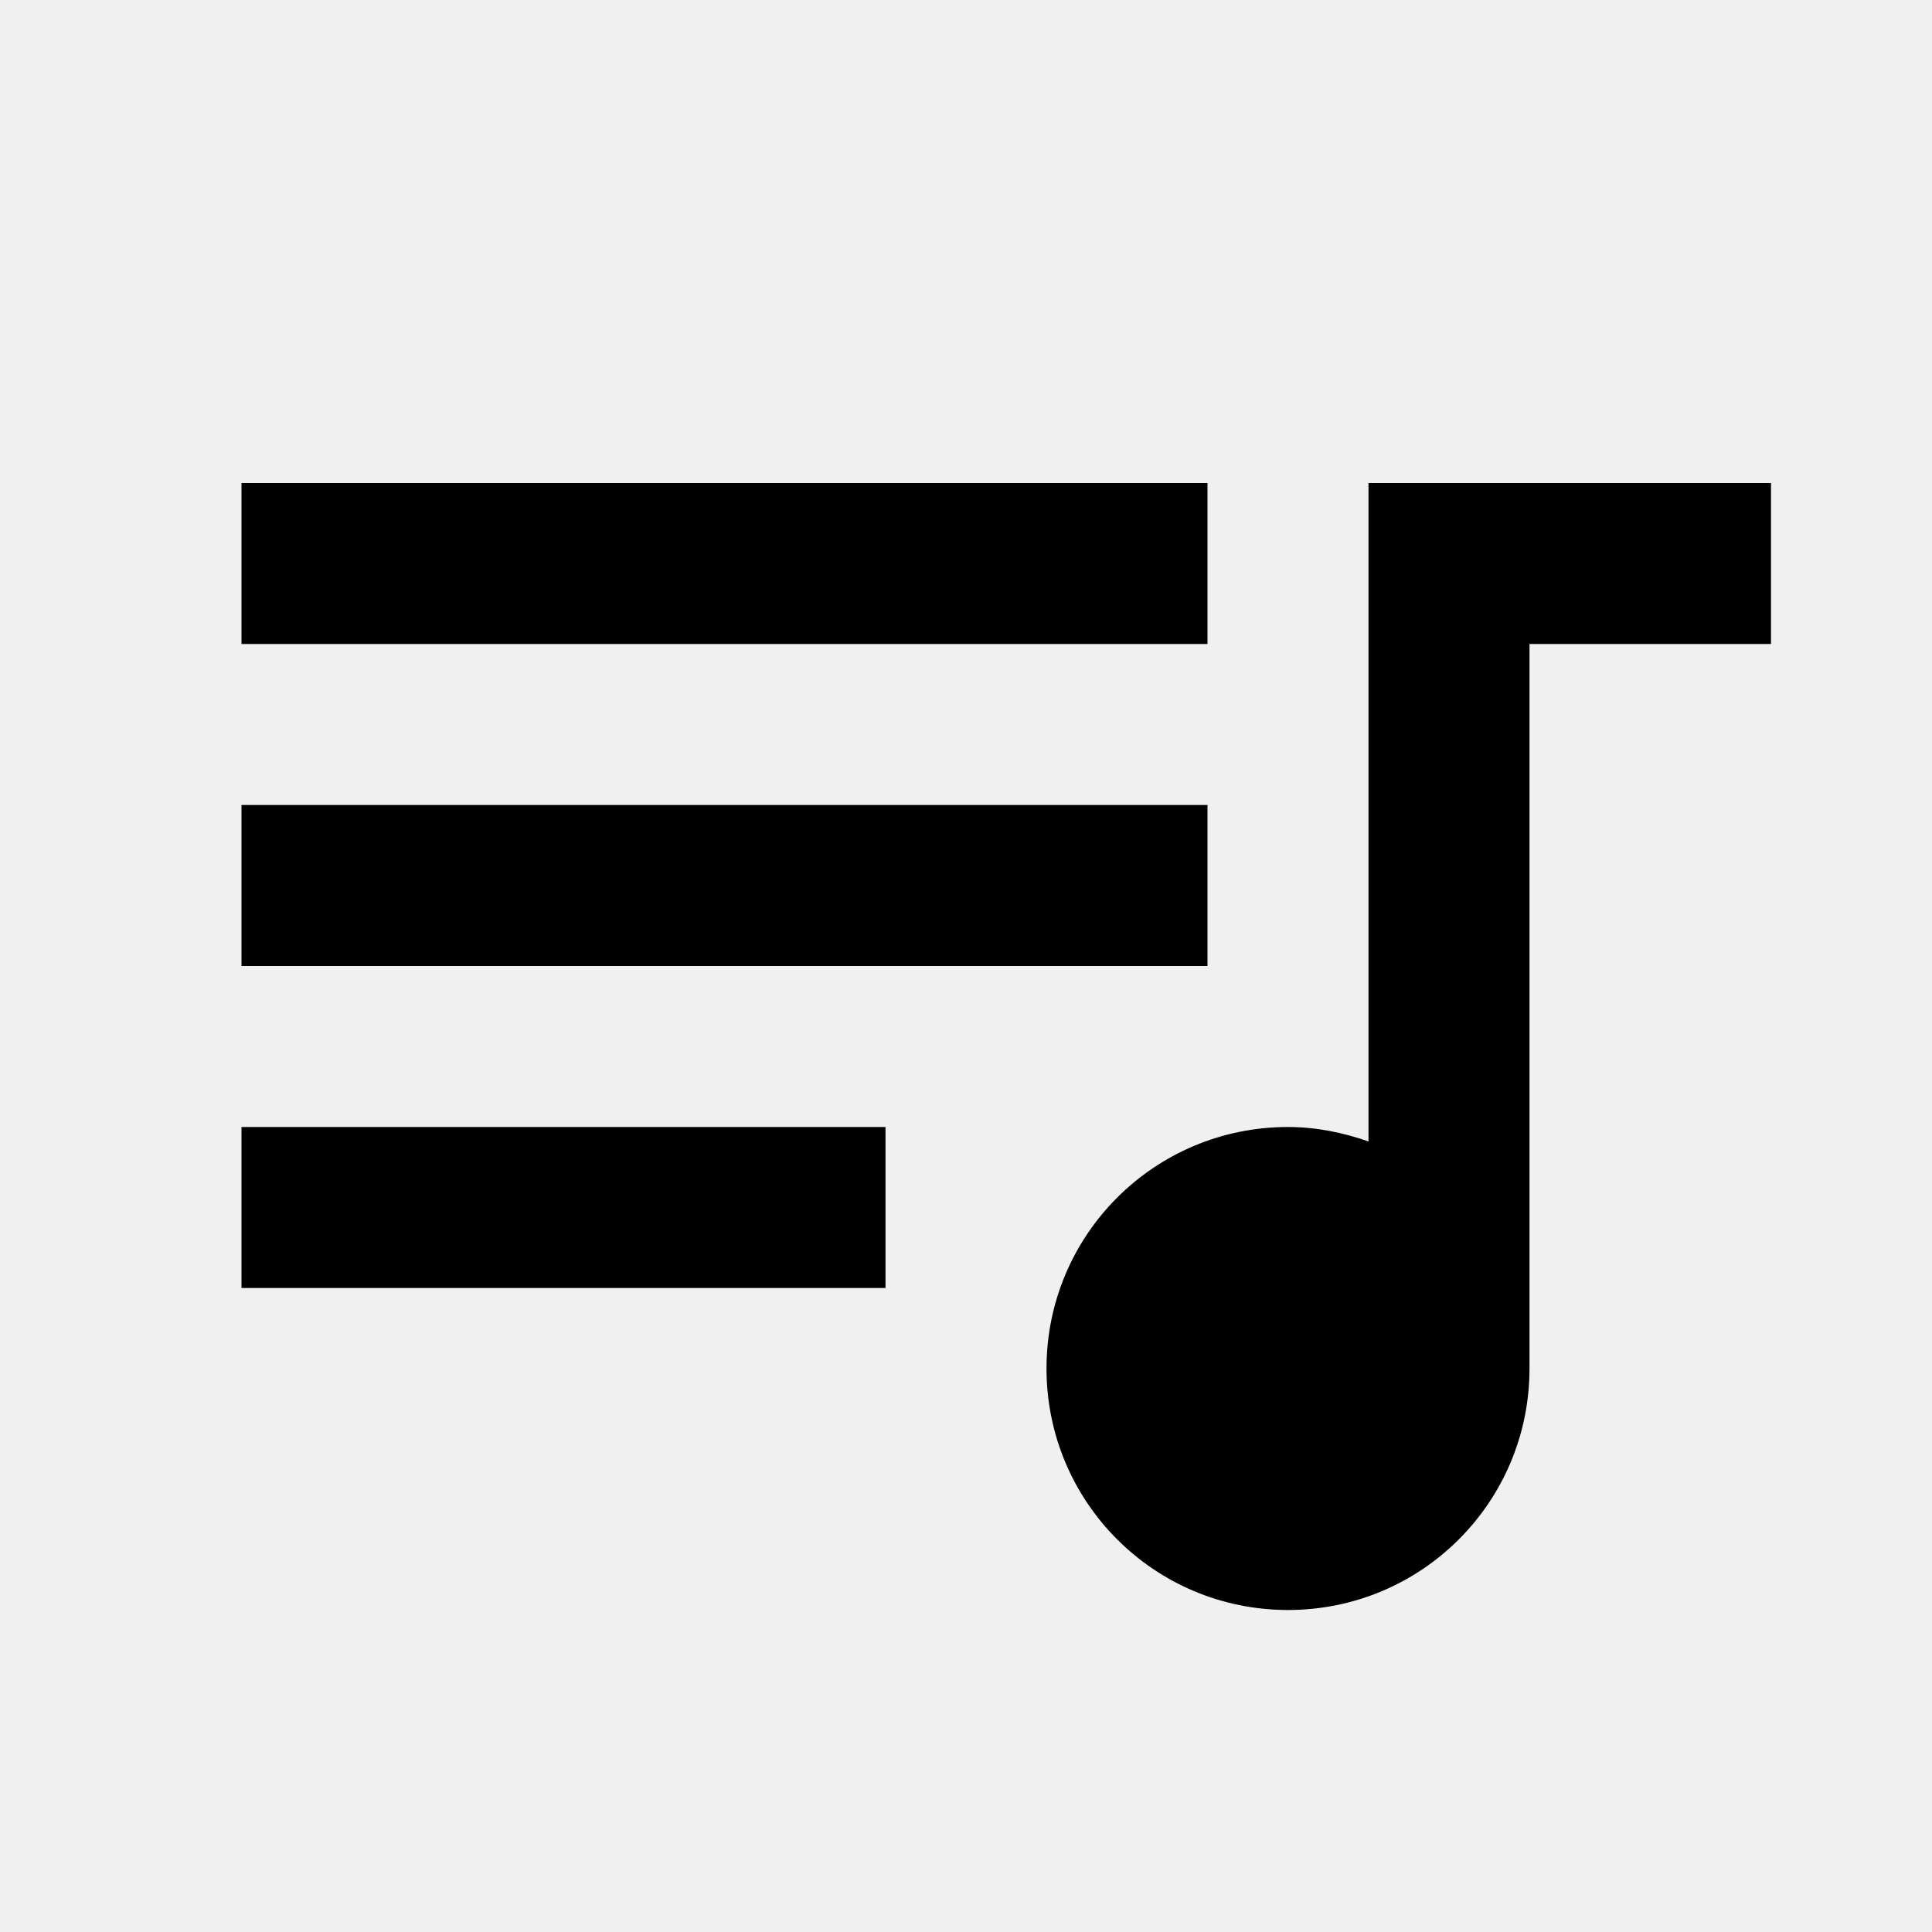
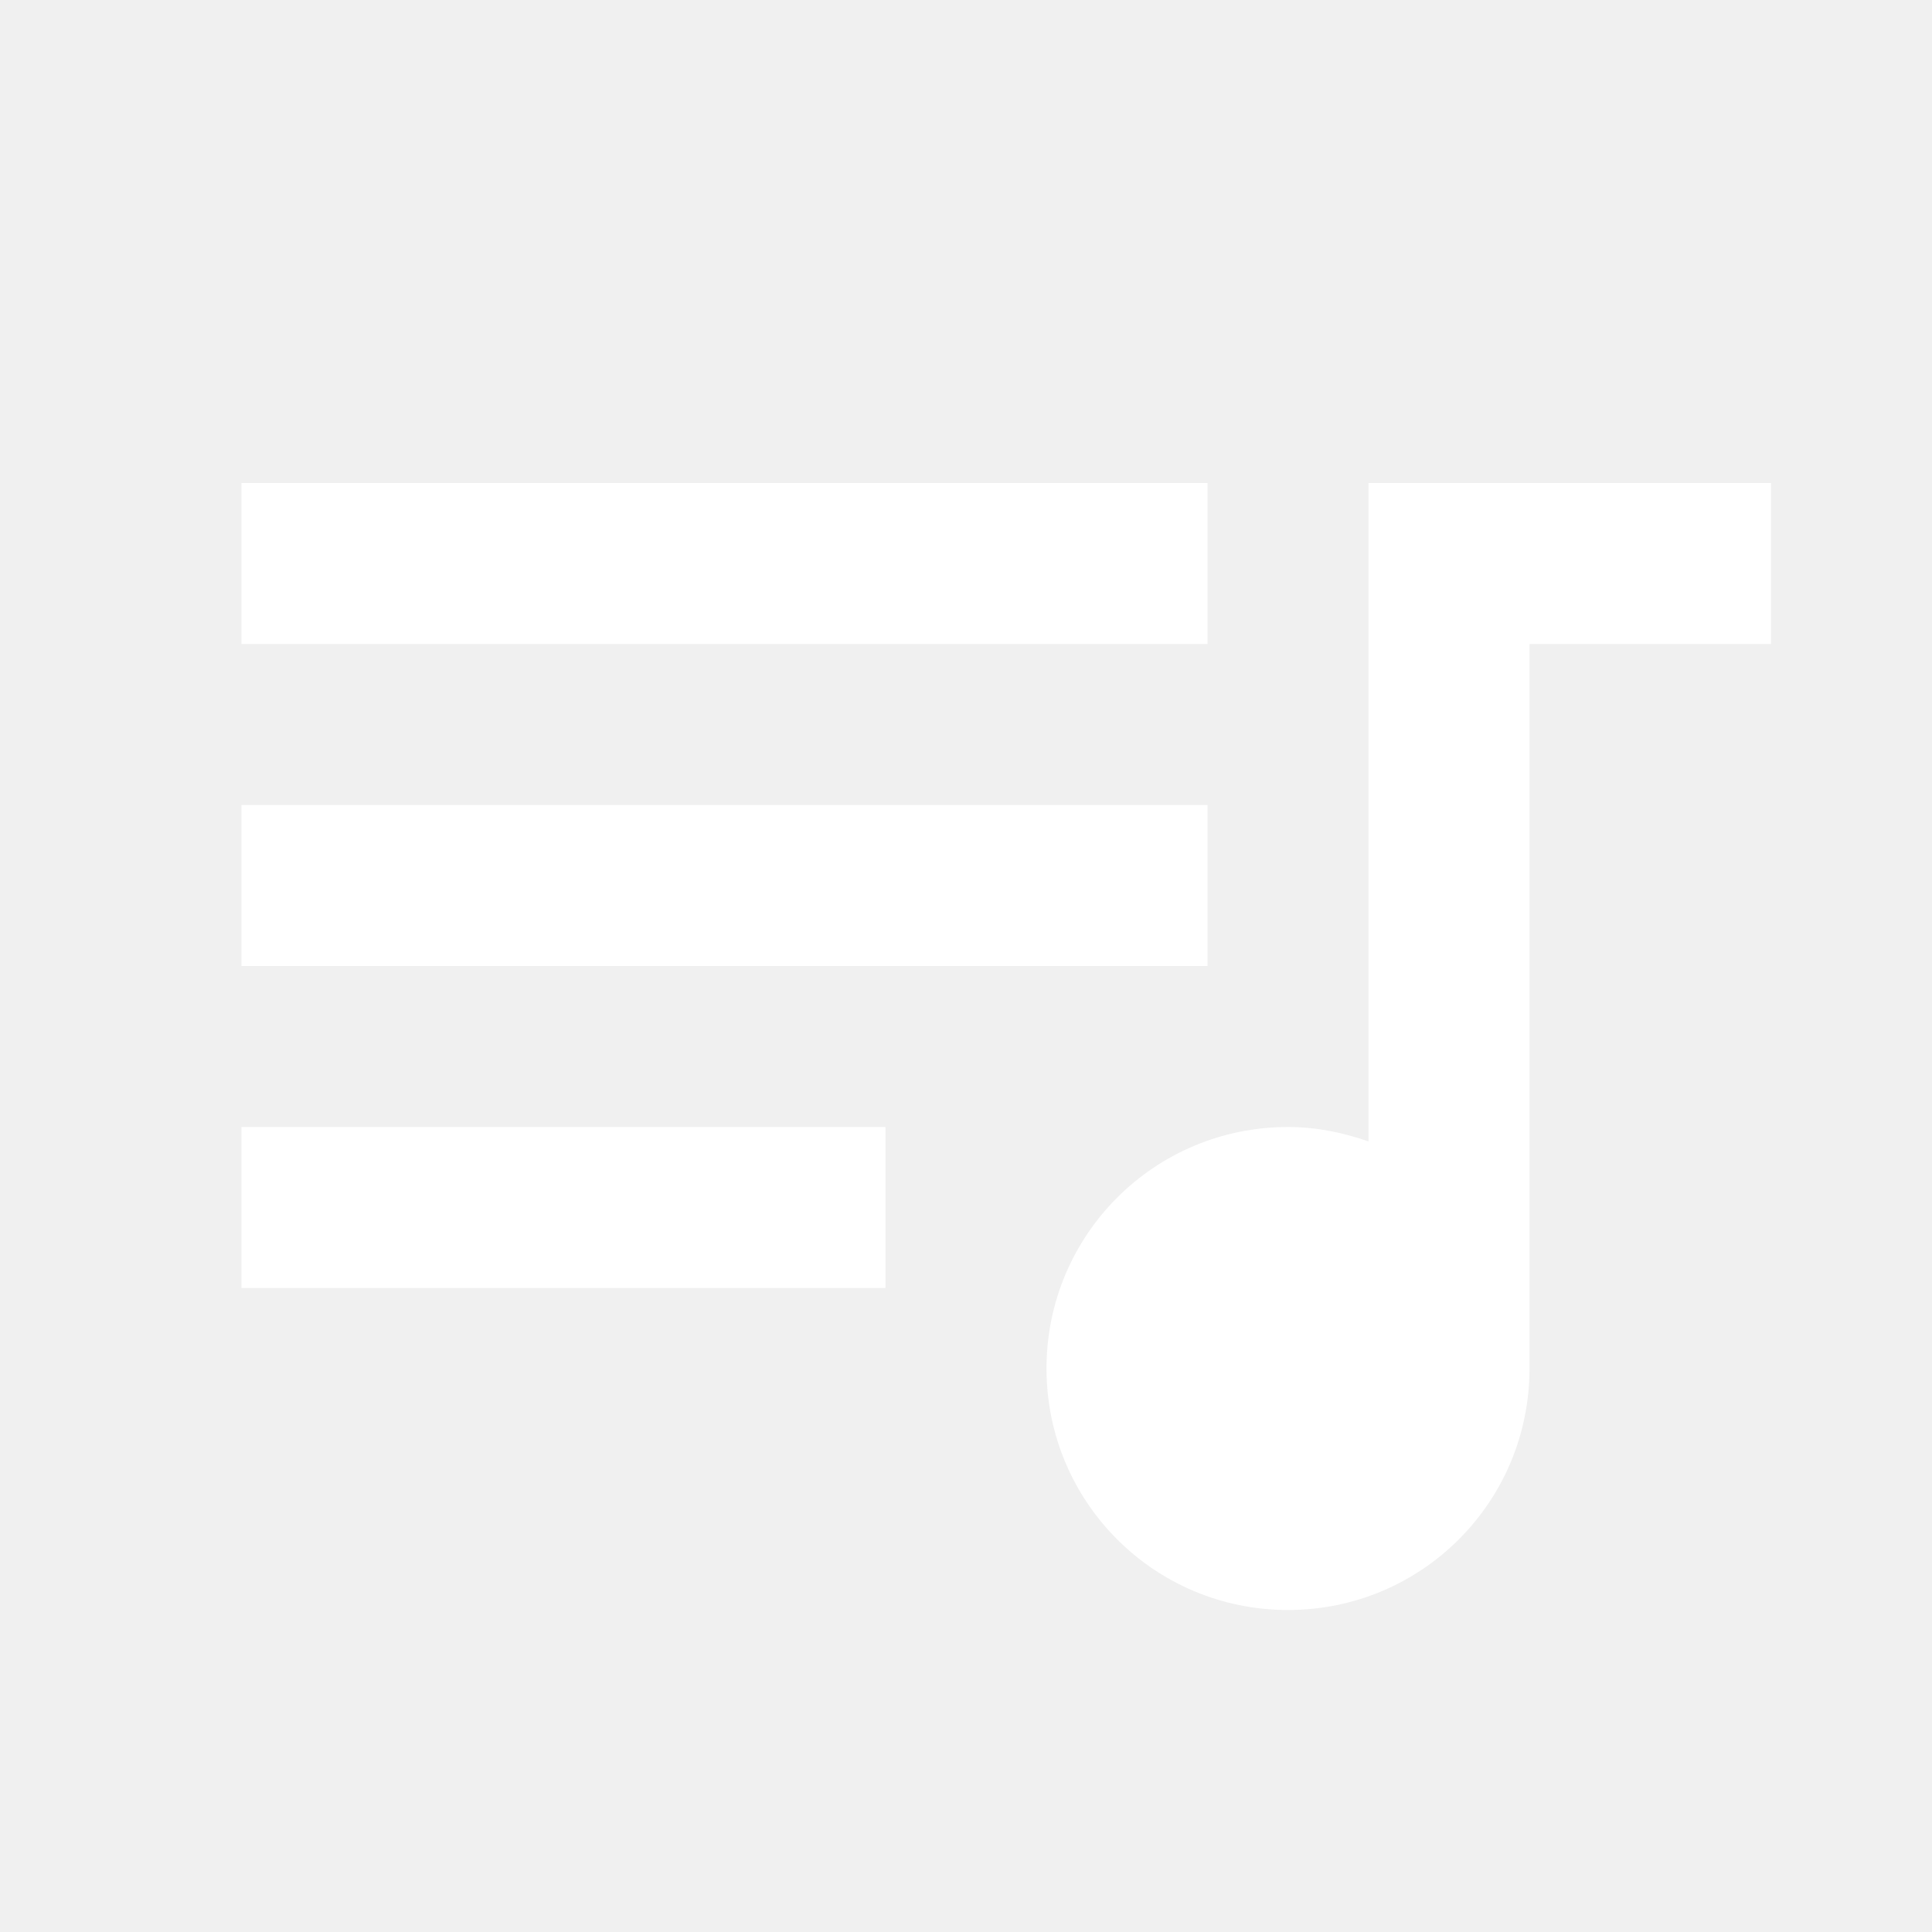
<svg xmlns="http://www.w3.org/2000/svg" width="24" height="24" viewBox="0 0 24 24">
-   <path d="M15 6H3v2h12V6zm0 4H3v2h12v-2zM3 16h8v-2H3v2zM17 6v8.18c-.31-.11-.65-.18-1-.18-1.66 0-3 1.34-3 3s1.34 3 3 3 3-1.34 3-3V8h3V6h-5z" />
+   <path fill="white" d="M15 6H3v2h12V6zm0 4H3v2h12v-2zM3 16h8v-2H3v2zM17 6v8.18c-.31-.11-.65-.18-1-.18-1.66 0-3 1.34-3 3s1.34 3 3 3 3-1.34 3-3V8h3V6h-5z" />
</svg>
